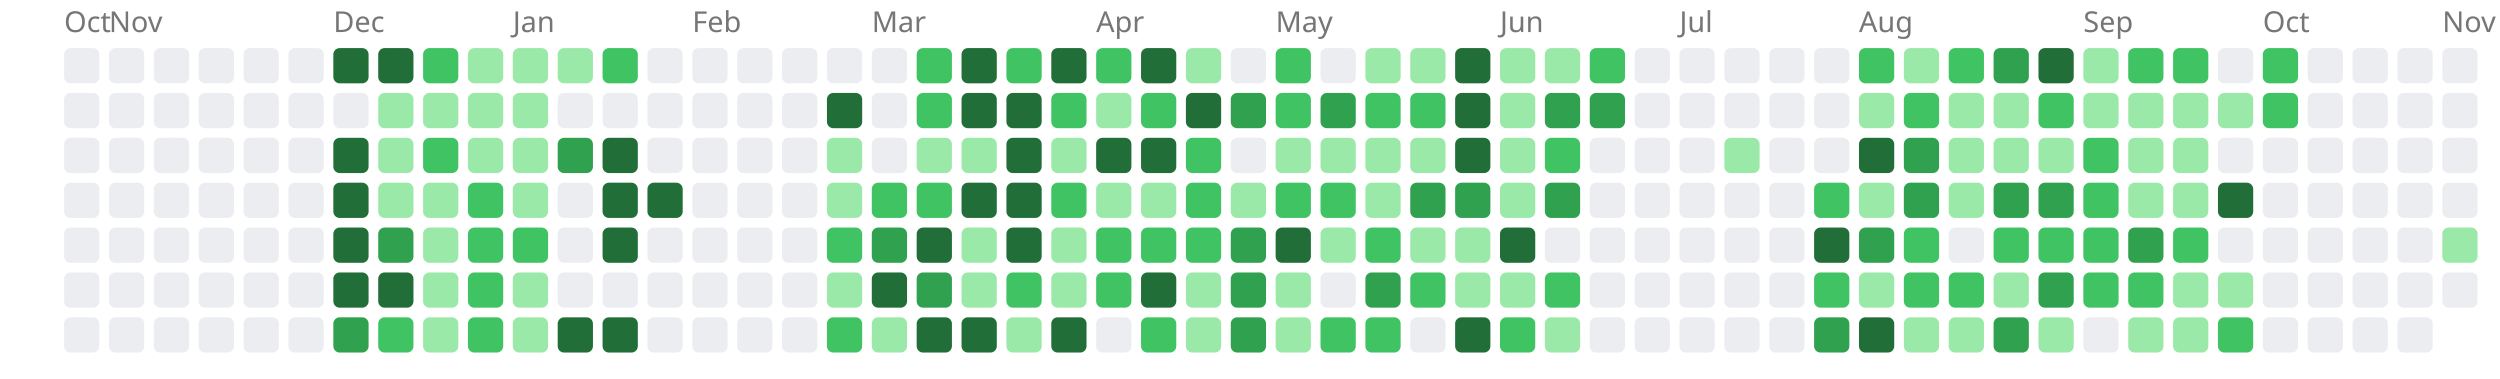
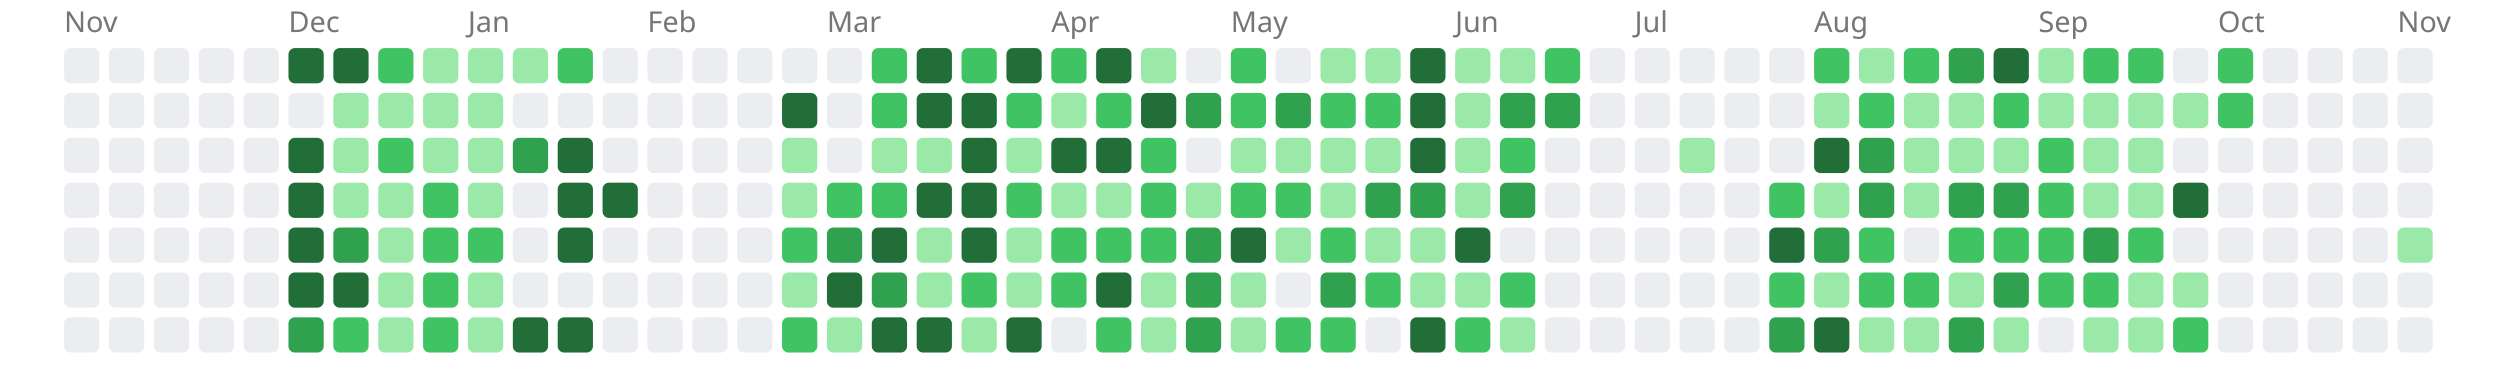
<svg xmlns="http://www.w3.org/2000/svg" width="780" height="118" font-family="sans-serif" font-size="9">
  <rect x="20" y="15" width="11" height="11" rx="2" fill="#ebedf0" />
-   <text x="20" y="10" fill="#767676">Oct</text>
+   <text x="20" y="10" fill="#767676">Nov</text>
  <rect x="20" y="29" width="11" height="11" rx="2" fill="#ebedf0" />
  <rect x="20" y="43" width="11" height="11" rx="2" fill="#ebedf0" />
  <rect x="20" y="57" width="11" height="11" rx="2" fill="#ebedf0" />
  <rect x="20" y="71" width="11" height="11" rx="2" fill="#ebedf0" />
  <rect x="20" y="85" width="11" height="11" rx="2" fill="#ebedf0" />
  <rect x="20" y="99" width="11" height="11" rx="2" fill="#ebedf0" />
  <rect x="34" y="15" width="11" height="11" rx="2" fill="#ebedf0" />
-   <text x="34" y="10" fill="#767676">Nov</text>
  <rect x="34" y="29" width="11" height="11" rx="2" fill="#ebedf0" />
  <rect x="34" y="43" width="11" height="11" rx="2" fill="#ebedf0" />
  <rect x="34" y="57" width="11" height="11" rx="2" fill="#ebedf0" />
  <rect x="34" y="71" width="11" height="11" rx="2" fill="#ebedf0" />
  <rect x="34" y="85" width="11" height="11" rx="2" fill="#ebedf0" />
  <rect x="34" y="99" width="11" height="11" rx="2" fill="#ebedf0" />
  <rect x="48" y="15" width="11" height="11" rx="2" fill="#ebedf0" />
  <rect x="48" y="29" width="11" height="11" rx="2" fill="#ebedf0" />
  <rect x="48" y="43" width="11" height="11" rx="2" fill="#ebedf0" />
  <rect x="48" y="57" width="11" height="11" rx="2" fill="#ebedf0" />
  <rect x="48" y="71" width="11" height="11" rx="2" fill="#ebedf0" />
  <rect x="48" y="85" width="11" height="11" rx="2" fill="#ebedf0" />
  <rect x="48" y="99" width="11" height="11" rx="2" fill="#ebedf0" />
  <rect x="62" y="15" width="11" height="11" rx="2" fill="#ebedf0" />
  <rect x="62" y="29" width="11" height="11" rx="2" fill="#ebedf0" />
  <rect x="62" y="43" width="11" height="11" rx="2" fill="#ebedf0" />
  <rect x="62" y="57" width="11" height="11" rx="2" fill="#ebedf0" />
  <rect x="62" y="71" width="11" height="11" rx="2" fill="#ebedf0" />
  <rect x="62" y="85" width="11" height="11" rx="2" fill="#ebedf0" />
  <rect x="62" y="99" width="11" height="11" rx="2" fill="#ebedf0" />
  <rect x="76" y="15" width="11" height="11" rx="2" fill="#ebedf0" />
  <rect x="76" y="29" width="11" height="11" rx="2" fill="#ebedf0" />
  <rect x="76" y="43" width="11" height="11" rx="2" fill="#ebedf0" />
  <rect x="76" y="57" width="11" height="11" rx="2" fill="#ebedf0" />
  <rect x="76" y="71" width="11" height="11" rx="2" fill="#ebedf0" />
  <rect x="76" y="85" width="11" height="11" rx="2" fill="#ebedf0" />
  <rect x="76" y="99" width="11" height="11" rx="2" fill="#ebedf0" />
-   <rect x="90" y="15" width="11" height="11" rx="2" fill="#ebedf0" />
+   <rect x="90" y="15" width="11" height="11" rx="2" fill="#216e39" />
+   <text x="90" y="10" fill="#767676">Dec</text>
  <rect x="90" y="29" width="11" height="11" rx="2" fill="#ebedf0" />
-   <rect x="90" y="43" width="11" height="11" rx="2" fill="#ebedf0" />
-   <rect x="90" y="57" width="11" height="11" rx="2" fill="#ebedf0" />
-   <rect x="90" y="71" width="11" height="11" rx="2" fill="#ebedf0" />
-   <rect x="90" y="85" width="11" height="11" rx="2" fill="#ebedf0" />
-   <rect x="90" y="99" width="11" height="11" rx="2" fill="#ebedf0" />
+   <rect x="90" y="43" width="11" height="11" rx="2" fill="#216e39" />
+   <rect x="90" y="57" width="11" height="11" rx="2" fill="#216e39" />
+   <rect x="90" y="71" width="11" height="11" rx="2" fill="#216e39" />
+   <rect x="90" y="85" width="11" height="11" rx="2" fill="#216e39" />
+   <rect x="90" y="99" width="11" height="11" rx="2" fill="#30a14e" />
  <rect x="104" y="15" width="11" height="11" rx="2" fill="#216e39" />
-   <text x="104" y="10" fill="#767676">Dec</text>
-   <rect x="104" y="29" width="11" height="11" rx="2" fill="#ebedf0" />
-   <rect x="104" y="43" width="11" height="11" rx="2" fill="#216e39" />
-   <rect x="104" y="57" width="11" height="11" rx="2" fill="#216e39" />
-   <rect x="104" y="71" width="11" height="11" rx="2" fill="#216e39" />
+   <rect x="104" y="29" width="11" height="11" rx="2" fill="#9be9a8" />
+   <rect x="104" y="43" width="11" height="11" rx="2" fill="#9be9a8" />
+   <rect x="104" y="57" width="11" height="11" rx="2" fill="#9be9a8" />
+   <rect x="104" y="71" width="11" height="11" rx="2" fill="#30a14e" />
  <rect x="104" y="85" width="11" height="11" rx="2" fill="#216e39" />
-   <rect x="104" y="99" width="11" height="11" rx="2" fill="#30a14e" />
-   <rect x="118" y="15" width="11" height="11" rx="2" fill="#216e39" />
+   <rect x="104" y="99" width="11" height="11" rx="2" fill="#40c463" />
+   <rect x="118" y="15" width="11" height="11" rx="2" fill="#40c463" />
  <rect x="118" y="29" width="11" height="11" rx="2" fill="#9be9a8" />
-   <rect x="118" y="43" width="11" height="11" rx="2" fill="#9be9a8" />
+   <rect x="118" y="43" width="11" height="11" rx="2" fill="#40c463" />
  <rect x="118" y="57" width="11" height="11" rx="2" fill="#9be9a8" />
-   <rect x="118" y="71" width="11" height="11" rx="2" fill="#30a14e" />
-   <rect x="118" y="85" width="11" height="11" rx="2" fill="#216e39" />
-   <rect x="118" y="99" width="11" height="11" rx="2" fill="#40c463" />
-   <rect x="132" y="15" width="11" height="11" rx="2" fill="#40c463" />
+   <rect x="118" y="71" width="11" height="11" rx="2" fill="#9be9a8" />
+   <rect x="118" y="85" width="11" height="11" rx="2" fill="#9be9a8" />
+   <rect x="118" y="99" width="11" height="11" rx="2" fill="#9be9a8" />
+   <rect x="132" y="15" width="11" height="11" rx="2" fill="#9be9a8" />
  <rect x="132" y="29" width="11" height="11" rx="2" fill="#9be9a8" />
-   <rect x="132" y="43" width="11" height="11" rx="2" fill="#40c463" />
-   <rect x="132" y="57" width="11" height="11" rx="2" fill="#9be9a8" />
-   <rect x="132" y="71" width="11" height="11" rx="2" fill="#9be9a8" />
-   <rect x="132" y="85" width="11" height="11" rx="2" fill="#9be9a8" />
-   <rect x="132" y="99" width="11" height="11" rx="2" fill="#9be9a8" />
+   <rect x="132" y="43" width="11" height="11" rx="2" fill="#9be9a8" />
+   <rect x="132" y="57" width="11" height="11" rx="2" fill="#40c463" />
+   <rect x="132" y="71" width="11" height="11" rx="2" fill="#40c463" />
+   <rect x="132" y="85" width="11" height="11" rx="2" fill="#40c463" />
+   <rect x="132" y="99" width="11" height="11" rx="2" fill="#40c463" />
  <rect x="146" y="15" width="11" height="11" rx="2" fill="#9be9a8" />
+   <text x="146" y="10" fill="#767676">Jan</text>
  <rect x="146" y="29" width="11" height="11" rx="2" fill="#9be9a8" />
  <rect x="146" y="43" width="11" height="11" rx="2" fill="#9be9a8" />
-   <rect x="146" y="57" width="11" height="11" rx="2" fill="#40c463" />
+   <rect x="146" y="57" width="11" height="11" rx="2" fill="#9be9a8" />
  <rect x="146" y="71" width="11" height="11" rx="2" fill="#40c463" />
-   <rect x="146" y="85" width="11" height="11" rx="2" fill="#40c463" />
-   <rect x="146" y="99" width="11" height="11" rx="2" fill="#40c463" />
+   <rect x="146" y="85" width="11" height="11" rx="2" fill="#9be9a8" />
+   <rect x="146" y="99" width="11" height="11" rx="2" fill="#9be9a8" />
  <rect x="160" y="15" width="11" height="11" rx="2" fill="#9be9a8" />
-   <text x="160" y="10" fill="#767676">Jan</text>
-   <rect x="160" y="29" width="11" height="11" rx="2" fill="#9be9a8" />
-   <rect x="160" y="43" width="11" height="11" rx="2" fill="#9be9a8" />
-   <rect x="160" y="57" width="11" height="11" rx="2" fill="#9be9a8" />
-   <rect x="160" y="71" width="11" height="11" rx="2" fill="#40c463" />
-   <rect x="160" y="85" width="11" height="11" rx="2" fill="#9be9a8" />
-   <rect x="160" y="99" width="11" height="11" rx="2" fill="#9be9a8" />
-   <rect x="174" y="15" width="11" height="11" rx="2" fill="#9be9a8" />
+   <rect x="160" y="29" width="11" height="11" rx="2" fill="#ebedf0" />
+   <rect x="160" y="43" width="11" height="11" rx="2" fill="#30a14e" />
+   <rect x="160" y="57" width="11" height="11" rx="2" fill="#ebedf0" />
+   <rect x="160" y="71" width="11" height="11" rx="2" fill="#ebedf0" />
+   <rect x="160" y="85" width="11" height="11" rx="2" fill="#ebedf0" />
+   <rect x="160" y="99" width="11" height="11" rx="2" fill="#216e39" />
+   <rect x="174" y="15" width="11" height="11" rx="2" fill="#40c463" />
  <rect x="174" y="29" width="11" height="11" rx="2" fill="#ebedf0" />
-   <rect x="174" y="43" width="11" height="11" rx="2" fill="#30a14e" />
-   <rect x="174" y="57" width="11" height="11" rx="2" fill="#ebedf0" />
-   <rect x="174" y="71" width="11" height="11" rx="2" fill="#ebedf0" />
+   <rect x="174" y="43" width="11" height="11" rx="2" fill="#216e39" />
+   <rect x="174" y="57" width="11" height="11" rx="2" fill="#216e39" />
+   <rect x="174" y="71" width="11" height="11" rx="2" fill="#216e39" />
  <rect x="174" y="85" width="11" height="11" rx="2" fill="#ebedf0" />
  <rect x="174" y="99" width="11" height="11" rx="2" fill="#216e39" />
-   <rect x="188" y="15" width="11" height="11" rx="2" fill="#40c463" />
+   <rect x="188" y="15" width="11" height="11" rx="2" fill="#ebedf0" />
  <rect x="188" y="29" width="11" height="11" rx="2" fill="#ebedf0" />
-   <rect x="188" y="43" width="11" height="11" rx="2" fill="#216e39" />
+   <rect x="188" y="43" width="11" height="11" rx="2" fill="#ebedf0" />
  <rect x="188" y="57" width="11" height="11" rx="2" fill="#216e39" />
-   <rect x="188" y="71" width="11" height="11" rx="2" fill="#216e39" />
+   <rect x="188" y="71" width="11" height="11" rx="2" fill="#ebedf0" />
  <rect x="188" y="85" width="11" height="11" rx="2" fill="#ebedf0" />
-   <rect x="188" y="99" width="11" height="11" rx="2" fill="#216e39" />
+   <rect x="188" y="99" width="11" height="11" rx="2" fill="#ebedf0" />
  <rect x="202" y="15" width="11" height="11" rx="2" fill="#ebedf0" />
+   <text x="202" y="10" fill="#767676">Feb</text>
  <rect x="202" y="29" width="11" height="11" rx="2" fill="#ebedf0" />
  <rect x="202" y="43" width="11" height="11" rx="2" fill="#ebedf0" />
-   <rect x="202" y="57" width="11" height="11" rx="2" fill="#216e39" />
+   <rect x="202" y="57" width="11" height="11" rx="2" fill="#ebedf0" />
  <rect x="202" y="71" width="11" height="11" rx="2" fill="#ebedf0" />
  <rect x="202" y="85" width="11" height="11" rx="2" fill="#ebedf0" />
  <rect x="202" y="99" width="11" height="11" rx="2" fill="#ebedf0" />
  <rect x="216" y="15" width="11" height="11" rx="2" fill="#ebedf0" />
-   <text x="216" y="10" fill="#767676">Feb</text>
  <rect x="216" y="29" width="11" height="11" rx="2" fill="#ebedf0" />
  <rect x="216" y="43" width="11" height="11" rx="2" fill="#ebedf0" />
  <rect x="216" y="57" width="11" height="11" rx="2" fill="#ebedf0" />
  <rect x="216" y="71" width="11" height="11" rx="2" fill="#ebedf0" />
  <rect x="216" y="85" width="11" height="11" rx="2" fill="#ebedf0" />
  <rect x="216" y="99" width="11" height="11" rx="2" fill="#ebedf0" />
  <rect x="230" y="15" width="11" height="11" rx="2" fill="#ebedf0" />
  <rect x="230" y="29" width="11" height="11" rx="2" fill="#ebedf0" />
  <rect x="230" y="43" width="11" height="11" rx="2" fill="#ebedf0" />
  <rect x="230" y="57" width="11" height="11" rx="2" fill="#ebedf0" />
  <rect x="230" y="71" width="11" height="11" rx="2" fill="#ebedf0" />
  <rect x="230" y="85" width="11" height="11" rx="2" fill="#ebedf0" />
  <rect x="230" y="99" width="11" height="11" rx="2" fill="#ebedf0" />
  <rect x="244" y="15" width="11" height="11" rx="2" fill="#ebedf0" />
-   <rect x="244" y="29" width="11" height="11" rx="2" fill="#ebedf0" />
-   <rect x="244" y="43" width="11" height="11" rx="2" fill="#ebedf0" />
-   <rect x="244" y="57" width="11" height="11" rx="2" fill="#ebedf0" />
-   <rect x="244" y="71" width="11" height="11" rx="2" fill="#ebedf0" />
-   <rect x="244" y="85" width="11" height="11" rx="2" fill="#ebedf0" />
-   <rect x="244" y="99" width="11" height="11" rx="2" fill="#ebedf0" />
+   <rect x="244" y="29" width="11" height="11" rx="2" fill="#216e39" />
+   <rect x="244" y="43" width="11" height="11" rx="2" fill="#9be9a8" />
+   <rect x="244" y="57" width="11" height="11" rx="2" fill="#9be9a8" />
+   <rect x="244" y="71" width="11" height="11" rx="2" fill="#40c463" />
+   <rect x="244" y="85" width="11" height="11" rx="2" fill="#9be9a8" />
+   <rect x="244" y="99" width="11" height="11" rx="2" fill="#40c463" />
  <rect x="258" y="15" width="11" height="11" rx="2" fill="#ebedf0" />
-   <rect x="258" y="29" width="11" height="11" rx="2" fill="#216e39" />
-   <rect x="258" y="43" width="11" height="11" rx="2" fill="#9be9a8" />
-   <rect x="258" y="57" width="11" height="11" rx="2" fill="#9be9a8" />
-   <rect x="258" y="71" width="11" height="11" rx="2" fill="#40c463" />
-   <rect x="258" y="85" width="11" height="11" rx="2" fill="#9be9a8" />
-   <rect x="258" y="99" width="11" height="11" rx="2" fill="#40c463" />
-   <rect x="272" y="15" width="11" height="11" rx="2" fill="#ebedf0" />
-   <text x="272" y="10" fill="#767676">Mar</text>
-   <rect x="272" y="29" width="11" height="11" rx="2" fill="#ebedf0" />
-   <rect x="272" y="43" width="11" height="11" rx="2" fill="#ebedf0" />
+   <text x="258" y="10" fill="#767676">Mar</text>
+   <rect x="258" y="29" width="11" height="11" rx="2" fill="#ebedf0" />
+   <rect x="258" y="43" width="11" height="11" rx="2" fill="#ebedf0" />
+   <rect x="258" y="57" width="11" height="11" rx="2" fill="#40c463" />
+   <rect x="258" y="71" width="11" height="11" rx="2" fill="#30a14e" />
+   <rect x="258" y="85" width="11" height="11" rx="2" fill="#216e39" />
+   <rect x="258" y="99" width="11" height="11" rx="2" fill="#9be9a8" />
+   <rect x="272" y="15" width="11" height="11" rx="2" fill="#40c463" />
+   <rect x="272" y="29" width="11" height="11" rx="2" fill="#40c463" />
+   <rect x="272" y="43" width="11" height="11" rx="2" fill="#9be9a8" />
  <rect x="272" y="57" width="11" height="11" rx="2" fill="#40c463" />
-   <rect x="272" y="71" width="11" height="11" rx="2" fill="#30a14e" />
-   <rect x="272" y="85" width="11" height="11" rx="2" fill="#216e39" />
-   <rect x="272" y="99" width="11" height="11" rx="2" fill="#9be9a8" />
-   <rect x="286" y="15" width="11" height="11" rx="2" fill="#40c463" />
-   <rect x="286" y="29" width="11" height="11" rx="2" fill="#40c463" />
+   <rect x="272" y="71" width="11" height="11" rx="2" fill="#216e39" />
+   <rect x="272" y="85" width="11" height="11" rx="2" fill="#30a14e" />
+   <rect x="272" y="99" width="11" height="11" rx="2" fill="#216e39" />
+   <rect x="286" y="15" width="11" height="11" rx="2" fill="#216e39" />
+   <rect x="286" y="29" width="11" height="11" rx="2" fill="#216e39" />
  <rect x="286" y="43" width="11" height="11" rx="2" fill="#9be9a8" />
-   <rect x="286" y="57" width="11" height="11" rx="2" fill="#40c463" />
-   <rect x="286" y="71" width="11" height="11" rx="2" fill="#216e39" />
-   <rect x="286" y="85" width="11" height="11" rx="2" fill="#30a14e" />
+   <rect x="286" y="57" width="11" height="11" rx="2" fill="#216e39" />
+   <rect x="286" y="71" width="11" height="11" rx="2" fill="#9be9a8" />
+   <rect x="286" y="85" width="11" height="11" rx="2" fill="#9be9a8" />
  <rect x="286" y="99" width="11" height="11" rx="2" fill="#216e39" />
-   <rect x="300" y="15" width="11" height="11" rx="2" fill="#216e39" />
+   <rect x="300" y="15" width="11" height="11" rx="2" fill="#40c463" />
  <rect x="300" y="29" width="11" height="11" rx="2" fill="#216e39" />
-   <rect x="300" y="43" width="11" height="11" rx="2" fill="#9be9a8" />
+   <rect x="300" y="43" width="11" height="11" rx="2" fill="#216e39" />
  <rect x="300" y="57" width="11" height="11" rx="2" fill="#216e39" />
-   <rect x="300" y="71" width="11" height="11" rx="2" fill="#9be9a8" />
-   <rect x="300" y="85" width="11" height="11" rx="2" fill="#9be9a8" />
-   <rect x="300" y="99" width="11" height="11" rx="2" fill="#216e39" />
-   <rect x="314" y="15" width="11" height="11" rx="2" fill="#40c463" />
-   <rect x="314" y="29" width="11" height="11" rx="2" fill="#216e39" />
-   <rect x="314" y="43" width="11" height="11" rx="2" fill="#216e39" />
-   <rect x="314" y="57" width="11" height="11" rx="2" fill="#216e39" />
-   <rect x="314" y="71" width="11" height="11" rx="2" fill="#216e39" />
-   <rect x="314" y="85" width="11" height="11" rx="2" fill="#40c463" />
-   <rect x="314" y="99" width="11" height="11" rx="2" fill="#9be9a8" />
-   <rect x="328" y="15" width="11" height="11" rx="2" fill="#216e39" />
-   <rect x="328" y="29" width="11" height="11" rx="2" fill="#40c463" />
-   <rect x="328" y="43" width="11" height="11" rx="2" fill="#9be9a8" />
-   <rect x="328" y="57" width="11" height="11" rx="2" fill="#40c463" />
-   <rect x="328" y="71" width="11" height="11" rx="2" fill="#9be9a8" />
-   <rect x="328" y="85" width="11" height="11" rx="2" fill="#9be9a8" />
-   <rect x="328" y="99" width="11" height="11" rx="2" fill="#216e39" />
-   <rect x="342" y="15" width="11" height="11" rx="2" fill="#40c463" />
-   <text x="342" y="10" fill="#767676">Apr</text>
-   <rect x="342" y="29" width="11" height="11" rx="2" fill="#9be9a8" />
+   <rect x="300" y="71" width="11" height="11" rx="2" fill="#216e39" />
+   <rect x="300" y="85" width="11" height="11" rx="2" fill="#40c463" />
+   <rect x="300" y="99" width="11" height="11" rx="2" fill="#9be9a8" />
+   <rect x="314" y="15" width="11" height="11" rx="2" fill="#216e39" />
+   <rect x="314" y="29" width="11" height="11" rx="2" fill="#40c463" />
+   <rect x="314" y="43" width="11" height="11" rx="2" fill="#9be9a8" />
+   <rect x="314" y="57" width="11" height="11" rx="2" fill="#40c463" />
+   <rect x="314" y="71" width="11" height="11" rx="2" fill="#9be9a8" />
+   <rect x="314" y="85" width="11" height="11" rx="2" fill="#9be9a8" />
+   <rect x="314" y="99" width="11" height="11" rx="2" fill="#216e39" />
+   <rect x="328" y="15" width="11" height="11" rx="2" fill="#40c463" />
+   <text x="328" y="10" fill="#767676">Apr</text>
+   <rect x="328" y="29" width="11" height="11" rx="2" fill="#9be9a8" />
+   <rect x="328" y="43" width="11" height="11" rx="2" fill="#216e39" />
+   <rect x="328" y="57" width="11" height="11" rx="2" fill="#9be9a8" />
+   <rect x="328" y="71" width="11" height="11" rx="2" fill="#40c463" />
+   <rect x="328" y="85" width="11" height="11" rx="2" fill="#40c463" />
+   <rect x="328" y="99" width="11" height="11" rx="2" fill="#ebedf0" />
+   <rect x="342" y="15" width="11" height="11" rx="2" fill="#216e39" />
+   <rect x="342" y="29" width="11" height="11" rx="2" fill="#40c463" />
  <rect x="342" y="43" width="11" height="11" rx="2" fill="#216e39" />
  <rect x="342" y="57" width="11" height="11" rx="2" fill="#9be9a8" />
  <rect x="342" y="71" width="11" height="11" rx="2" fill="#40c463" />
-   <rect x="342" y="85" width="11" height="11" rx="2" fill="#40c463" />
-   <rect x="342" y="99" width="11" height="11" rx="2" fill="#ebedf0" />
-   <rect x="356" y="15" width="11" height="11" rx="2" fill="#216e39" />
-   <rect x="356" y="29" width="11" height="11" rx="2" fill="#40c463" />
-   <rect x="356" y="43" width="11" height="11" rx="2" fill="#216e39" />
-   <rect x="356" y="57" width="11" height="11" rx="2" fill="#9be9a8" />
+   <rect x="342" y="85" width="11" height="11" rx="2" fill="#216e39" />
+   <rect x="342" y="99" width="11" height="11" rx="2" fill="#40c463" />
+   <rect x="356" y="15" width="11" height="11" rx="2" fill="#9be9a8" />
+   <rect x="356" y="29" width="11" height="11" rx="2" fill="#216e39" />
+   <rect x="356" y="43" width="11" height="11" rx="2" fill="#40c463" />
+   <rect x="356" y="57" width="11" height="11" rx="2" fill="#40c463" />
  <rect x="356" y="71" width="11" height="11" rx="2" fill="#40c463" />
-   <rect x="356" y="85" width="11" height="11" rx="2" fill="#216e39" />
-   <rect x="356" y="99" width="11" height="11" rx="2" fill="#40c463" />
-   <rect x="370" y="15" width="11" height="11" rx="2" fill="#9be9a8" />
-   <rect x="370" y="29" width="11" height="11" rx="2" fill="#216e39" />
-   <rect x="370" y="43" width="11" height="11" rx="2" fill="#40c463" />
-   <rect x="370" y="57" width="11" height="11" rx="2" fill="#40c463" />
-   <rect x="370" y="71" width="11" height="11" rx="2" fill="#40c463" />
-   <rect x="370" y="85" width="11" height="11" rx="2" fill="#9be9a8" />
-   <rect x="370" y="99" width="11" height="11" rx="2" fill="#9be9a8" />
-   <rect x="384" y="15" width="11" height="11" rx="2" fill="#ebedf0" />
-   <rect x="384" y="29" width="11" height="11" rx="2" fill="#30a14e" />
-   <rect x="384" y="43" width="11" height="11" rx="2" fill="#ebedf0" />
-   <rect x="384" y="57" width="11" height="11" rx="2" fill="#9be9a8" />
-   <rect x="384" y="71" width="11" height="11" rx="2" fill="#30a14e" />
-   <rect x="384" y="85" width="11" height="11" rx="2" fill="#30a14e" />
-   <rect x="384" y="99" width="11" height="11" rx="2" fill="#30a14e" />
-   <rect x="398" y="15" width="11" height="11" rx="2" fill="#40c463" />
-   <text x="398" y="10" fill="#767676">May</text>
-   <rect x="398" y="29" width="11" height="11" rx="2" fill="#40c463" />
+   <rect x="356" y="85" width="11" height="11" rx="2" fill="#9be9a8" />
+   <rect x="356" y="99" width="11" height="11" rx="2" fill="#9be9a8" />
+   <rect x="370" y="15" width="11" height="11" rx="2" fill="#ebedf0" />
+   <rect x="370" y="29" width="11" height="11" rx="2" fill="#30a14e" />
+   <rect x="370" y="43" width="11" height="11" rx="2" fill="#ebedf0" />
+   <rect x="370" y="57" width="11" height="11" rx="2" fill="#9be9a8" />
+   <rect x="370" y="71" width="11" height="11" rx="2" fill="#30a14e" />
+   <rect x="370" y="85" width="11" height="11" rx="2" fill="#30a14e" />
+   <rect x="370" y="99" width="11" height="11" rx="2" fill="#30a14e" />
+   <rect x="384" y="15" width="11" height="11" rx="2" fill="#40c463" />
+   <text x="384" y="10" fill="#767676">May</text>
+   <rect x="384" y="29" width="11" height="11" rx="2" fill="#40c463" />
+   <rect x="384" y="43" width="11" height="11" rx="2" fill="#9be9a8" />
+   <rect x="384" y="57" width="11" height="11" rx="2" fill="#40c463" />
+   <rect x="384" y="71" width="11" height="11" rx="2" fill="#216e39" />
+   <rect x="384" y="85" width="11" height="11" rx="2" fill="#9be9a8" />
+   <rect x="384" y="99" width="11" height="11" rx="2" fill="#9be9a8" />
+   <rect x="398" y="15" width="11" height="11" rx="2" fill="#ebedf0" />
+   <rect x="398" y="29" width="11" height="11" rx="2" fill="#30a14e" />
  <rect x="398" y="43" width="11" height="11" rx="2" fill="#9be9a8" />
  <rect x="398" y="57" width="11" height="11" rx="2" fill="#40c463" />
-   <rect x="398" y="71" width="11" height="11" rx="2" fill="#216e39" />
-   <rect x="398" y="85" width="11" height="11" rx="2" fill="#9be9a8" />
-   <rect x="398" y="99" width="11" height="11" rx="2" fill="#9be9a8" />
-   <rect x="412" y="15" width="11" height="11" rx="2" fill="#ebedf0" />
-   <rect x="412" y="29" width="11" height="11" rx="2" fill="#30a14e" />
+   <rect x="398" y="71" width="11" height="11" rx="2" fill="#9be9a8" />
+   <rect x="398" y="85" width="11" height="11" rx="2" fill="#ebedf0" />
+   <rect x="398" y="99" width="11" height="11" rx="2" fill="#40c463" />
+   <rect x="412" y="15" width="11" height="11" rx="2" fill="#9be9a8" />
+   <rect x="412" y="29" width="11" height="11" rx="2" fill="#40c463" />
  <rect x="412" y="43" width="11" height="11" rx="2" fill="#9be9a8" />
-   <rect x="412" y="57" width="11" height="11" rx="2" fill="#40c463" />
-   <rect x="412" y="71" width="11" height="11" rx="2" fill="#9be9a8" />
-   <rect x="412" y="85" width="11" height="11" rx="2" fill="#ebedf0" />
+   <rect x="412" y="57" width="11" height="11" rx="2" fill="#9be9a8" />
+   <rect x="412" y="71" width="11" height="11" rx="2" fill="#40c463" />
+   <rect x="412" y="85" width="11" height="11" rx="2" fill="#30a14e" />
  <rect x="412" y="99" width="11" height="11" rx="2" fill="#40c463" />
  <rect x="426" y="15" width="11" height="11" rx="2" fill="#9be9a8" />
  <rect x="426" y="29" width="11" height="11" rx="2" fill="#40c463" />
  <rect x="426" y="43" width="11" height="11" rx="2" fill="#9be9a8" />
-   <rect x="426" y="57" width="11" height="11" rx="2" fill="#9be9a8" />
-   <rect x="426" y="71" width="11" height="11" rx="2" fill="#40c463" />
-   <rect x="426" y="85" width="11" height="11" rx="2" fill="#30a14e" />
-   <rect x="426" y="99" width="11" height="11" rx="2" fill="#40c463" />
-   <rect x="440" y="15" width="11" height="11" rx="2" fill="#9be9a8" />
-   <rect x="440" y="29" width="11" height="11" rx="2" fill="#40c463" />
-   <rect x="440" y="43" width="11" height="11" rx="2" fill="#9be9a8" />
+   <rect x="426" y="57" width="11" height="11" rx="2" fill="#30a14e" />
+   <rect x="426" y="71" width="11" height="11" rx="2" fill="#9be9a8" />
+   <rect x="426" y="85" width="11" height="11" rx="2" fill="#40c463" />
+   <rect x="426" y="99" width="11" height="11" rx="2" fill="#ebedf0" />
+   <rect x="440" y="15" width="11" height="11" rx="2" fill="#216e39" />
+   <rect x="440" y="29" width="11" height="11" rx="2" fill="#216e39" />
+   <rect x="440" y="43" width="11" height="11" rx="2" fill="#216e39" />
  <rect x="440" y="57" width="11" height="11" rx="2" fill="#30a14e" />
  <rect x="440" y="71" width="11" height="11" rx="2" fill="#9be9a8" />
-   <rect x="440" y="85" width="11" height="11" rx="2" fill="#40c463" />
-   <rect x="440" y="99" width="11" height="11" rx="2" fill="#ebedf0" />
-   <rect x="454" y="15" width="11" height="11" rx="2" fill="#216e39" />
-   <rect x="454" y="29" width="11" height="11" rx="2" fill="#216e39" />
-   <rect x="454" y="43" width="11" height="11" rx="2" fill="#216e39" />
-   <rect x="454" y="57" width="11" height="11" rx="2" fill="#30a14e" />
-   <rect x="454" y="71" width="11" height="11" rx="2" fill="#9be9a8" />
+   <rect x="440" y="85" width="11" height="11" rx="2" fill="#9be9a8" />
+   <rect x="440" y="99" width="11" height="11" rx="2" fill="#216e39" />
+   <rect x="454" y="15" width="11" height="11" rx="2" fill="#9be9a8" />
+   <text x="454" y="10" fill="#767676">Jun</text>
+   <rect x="454" y="29" width="11" height="11" rx="2" fill="#9be9a8" />
+   <rect x="454" y="43" width="11" height="11" rx="2" fill="#9be9a8" />
+   <rect x="454" y="57" width="11" height="11" rx="2" fill="#9be9a8" />
+   <rect x="454" y="71" width="11" height="11" rx="2" fill="#216e39" />
  <rect x="454" y="85" width="11" height="11" rx="2" fill="#9be9a8" />
-   <rect x="454" y="99" width="11" height="11" rx="2" fill="#216e39" />
+   <rect x="454" y="99" width="11" height="11" rx="2" fill="#40c463" />
  <rect x="468" y="15" width="11" height="11" rx="2" fill="#9be9a8" />
-   <text x="468" y="10" fill="#767676">Jun</text>
-   <rect x="468" y="29" width="11" height="11" rx="2" fill="#9be9a8" />
-   <rect x="468" y="43" width="11" height="11" rx="2" fill="#9be9a8" />
-   <rect x="468" y="57" width="11" height="11" rx="2" fill="#9be9a8" />
-   <rect x="468" y="71" width="11" height="11" rx="2" fill="#216e39" />
-   <rect x="468" y="85" width="11" height="11" rx="2" fill="#9be9a8" />
-   <rect x="468" y="99" width="11" height="11" rx="2" fill="#40c463" />
-   <rect x="482" y="15" width="11" height="11" rx="2" fill="#9be9a8" />
+   <rect x="468" y="29" width="11" height="11" rx="2" fill="#30a14e" />
+   <rect x="468" y="43" width="11" height="11" rx="2" fill="#40c463" />
+   <rect x="468" y="57" width="11" height="11" rx="2" fill="#30a14e" />
+   <rect x="468" y="71" width="11" height="11" rx="2" fill="#ebedf0" />
+   <rect x="468" y="85" width="11" height="11" rx="2" fill="#40c463" />
+   <rect x="468" y="99" width="11" height="11" rx="2" fill="#9be9a8" />
+   <rect x="482" y="15" width="11" height="11" rx="2" fill="#40c463" />
  <rect x="482" y="29" width="11" height="11" rx="2" fill="#30a14e" />
-   <rect x="482" y="43" width="11" height="11" rx="2" fill="#40c463" />
-   <rect x="482" y="57" width="11" height="11" rx="2" fill="#30a14e" />
+   <rect x="482" y="43" width="11" height="11" rx="2" fill="#ebedf0" />
+   <rect x="482" y="57" width="11" height="11" rx="2" fill="#ebedf0" />
  <rect x="482" y="71" width="11" height="11" rx="2" fill="#ebedf0" />
-   <rect x="482" y="85" width="11" height="11" rx="2" fill="#40c463" />
-   <rect x="482" y="99" width="11" height="11" rx="2" fill="#9be9a8" />
-   <rect x="496" y="15" width="11" height="11" rx="2" fill="#40c463" />
-   <rect x="496" y="29" width="11" height="11" rx="2" fill="#30a14e" />
+   <rect x="482" y="85" width="11" height="11" rx="2" fill="#ebedf0" />
+   <rect x="482" y="99" width="11" height="11" rx="2" fill="#ebedf0" />
+   <rect x="496" y="15" width="11" height="11" rx="2" fill="#ebedf0" />
+   <rect x="496" y="29" width="11" height="11" rx="2" fill="#ebedf0" />
  <rect x="496" y="43" width="11" height="11" rx="2" fill="#ebedf0" />
  <rect x="496" y="57" width="11" height="11" rx="2" fill="#ebedf0" />
  <rect x="496" y="71" width="11" height="11" rx="2" fill="#ebedf0" />
  <rect x="496" y="85" width="11" height="11" rx="2" fill="#ebedf0" />
  <rect x="496" y="99" width="11" height="11" rx="2" fill="#ebedf0" />
  <rect x="510" y="15" width="11" height="11" rx="2" fill="#ebedf0" />
+   <text x="510" y="10" fill="#767676">Jul</text>
  <rect x="510" y="29" width="11" height="11" rx="2" fill="#ebedf0" />
  <rect x="510" y="43" width="11" height="11" rx="2" fill="#ebedf0" />
  <rect x="510" y="57" width="11" height="11" rx="2" fill="#ebedf0" />
  <rect x="510" y="71" width="11" height="11" rx="2" fill="#ebedf0" />
  <rect x="510" y="85" width="11" height="11" rx="2" fill="#ebedf0" />
  <rect x="510" y="99" width="11" height="11" rx="2" fill="#ebedf0" />
  <rect x="524" y="15" width="11" height="11" rx="2" fill="#ebedf0" />
-   <text x="524" y="10" fill="#767676">Jul</text>
  <rect x="524" y="29" width="11" height="11" rx="2" fill="#ebedf0" />
-   <rect x="524" y="43" width="11" height="11" rx="2" fill="#ebedf0" />
+   <rect x="524" y="43" width="11" height="11" rx="2" fill="#9be9a8" />
  <rect x="524" y="57" width="11" height="11" rx="2" fill="#ebedf0" />
  <rect x="524" y="71" width="11" height="11" rx="2" fill="#ebedf0" />
  <rect x="524" y="85" width="11" height="11" rx="2" fill="#ebedf0" />
  <rect x="524" y="99" width="11" height="11" rx="2" fill="#ebedf0" />
  <rect x="538" y="15" width="11" height="11" rx="2" fill="#ebedf0" />
  <rect x="538" y="29" width="11" height="11" rx="2" fill="#ebedf0" />
-   <rect x="538" y="43" width="11" height="11" rx="2" fill="#9be9a8" />
+   <rect x="538" y="43" width="11" height="11" rx="2" fill="#ebedf0" />
  <rect x="538" y="57" width="11" height="11" rx="2" fill="#ebedf0" />
  <rect x="538" y="71" width="11" height="11" rx="2" fill="#ebedf0" />
  <rect x="538" y="85" width="11" height="11" rx="2" fill="#ebedf0" />
  <rect x="538" y="99" width="11" height="11" rx="2" fill="#ebedf0" />
  <rect x="552" y="15" width="11" height="11" rx="2" fill="#ebedf0" />
  <rect x="552" y="29" width="11" height="11" rx="2" fill="#ebedf0" />
  <rect x="552" y="43" width="11" height="11" rx="2" fill="#ebedf0" />
-   <rect x="552" y="57" width="11" height="11" rx="2" fill="#ebedf0" />
-   <rect x="552" y="71" width="11" height="11" rx="2" fill="#ebedf0" />
-   <rect x="552" y="85" width="11" height="11" rx="2" fill="#ebedf0" />
-   <rect x="552" y="99" width="11" height="11" rx="2" fill="#ebedf0" />
-   <rect x="566" y="15" width="11" height="11" rx="2" fill="#ebedf0" />
-   <rect x="566" y="29" width="11" height="11" rx="2" fill="#ebedf0" />
-   <rect x="566" y="43" width="11" height="11" rx="2" fill="#ebedf0" />
-   <rect x="566" y="57" width="11" height="11" rx="2" fill="#40c463" />
-   <rect x="566" y="71" width="11" height="11" rx="2" fill="#216e39" />
-   <rect x="566" y="85" width="11" height="11" rx="2" fill="#40c463" />
-   <rect x="566" y="99" width="11" height="11" rx="2" fill="#30a14e" />
-   <rect x="580" y="15" width="11" height="11" rx="2" fill="#40c463" />
-   <text x="580" y="10" fill="#767676">Aug</text>
-   <rect x="580" y="29" width="11" height="11" rx="2" fill="#9be9a8" />
-   <rect x="580" y="43" width="11" height="11" rx="2" fill="#216e39" />
-   <rect x="580" y="57" width="11" height="11" rx="2" fill="#9be9a8" />
-   <rect x="580" y="71" width="11" height="11" rx="2" fill="#30a14e" />
-   <rect x="580" y="85" width="11" height="11" rx="2" fill="#9be9a8" />
-   <rect x="580" y="99" width="11" height="11" rx="2" fill="#216e39" />
-   <rect x="594" y="15" width="11" height="11" rx="2" fill="#9be9a8" />
-   <rect x="594" y="29" width="11" height="11" rx="2" fill="#40c463" />
-   <rect x="594" y="43" width="11" height="11" rx="2" fill="#30a14e" />
-   <rect x="594" y="57" width="11" height="11" rx="2" fill="#30a14e" />
-   <rect x="594" y="71" width="11" height="11" rx="2" fill="#40c463" />
+   <rect x="552" y="57" width="11" height="11" rx="2" fill="#40c463" />
+   <rect x="552" y="71" width="11" height="11" rx="2" fill="#216e39" />
+   <rect x="552" y="85" width="11" height="11" rx="2" fill="#40c463" />
+   <rect x="552" y="99" width="11" height="11" rx="2" fill="#30a14e" />
+   <rect x="566" y="15" width="11" height="11" rx="2" fill="#40c463" />
+   <text x="566" y="10" fill="#767676">Aug</text>
+   <rect x="566" y="29" width="11" height="11" rx="2" fill="#9be9a8" />
+   <rect x="566" y="43" width="11" height="11" rx="2" fill="#216e39" />
+   <rect x="566" y="57" width="11" height="11" rx="2" fill="#9be9a8" />
+   <rect x="566" y="71" width="11" height="11" rx="2" fill="#30a14e" />
+   <rect x="566" y="85" width="11" height="11" rx="2" fill="#9be9a8" />
+   <rect x="566" y="99" width="11" height="11" rx="2" fill="#216e39" />
+   <rect x="580" y="15" width="11" height="11" rx="2" fill="#9be9a8" />
+   <rect x="580" y="29" width="11" height="11" rx="2" fill="#40c463" />
+   <rect x="580" y="43" width="11" height="11" rx="2" fill="#30a14e" />
+   <rect x="580" y="57" width="11" height="11" rx="2" fill="#30a14e" />
+   <rect x="580" y="71" width="11" height="11" rx="2" fill="#40c463" />
+   <rect x="580" y="85" width="11" height="11" rx="2" fill="#40c463" />
+   <rect x="580" y="99" width="11" height="11" rx="2" fill="#9be9a8" />
+   <rect x="594" y="15" width="11" height="11" rx="2" fill="#40c463" />
+   <rect x="594" y="29" width="11" height="11" rx="2" fill="#9be9a8" />
+   <rect x="594" y="43" width="11" height="11" rx="2" fill="#9be9a8" />
+   <rect x="594" y="57" width="11" height="11" rx="2" fill="#9be9a8" />
+   <rect x="594" y="71" width="11" height="11" rx="2" fill="#ebedf0" />
  <rect x="594" y="85" width="11" height="11" rx="2" fill="#40c463" />
  <rect x="594" y="99" width="11" height="11" rx="2" fill="#9be9a8" />
-   <rect x="608" y="15" width="11" height="11" rx="2" fill="#40c463" />
+   <rect x="608" y="15" width="11" height="11" rx="2" fill="#30a14e" />
  <rect x="608" y="29" width="11" height="11" rx="2" fill="#9be9a8" />
  <rect x="608" y="43" width="11" height="11" rx="2" fill="#9be9a8" />
-   <rect x="608" y="57" width="11" height="11" rx="2" fill="#9be9a8" />
-   <rect x="608" y="71" width="11" height="11" rx="2" fill="#ebedf0" />
-   <rect x="608" y="85" width="11" height="11" rx="2" fill="#40c463" />
-   <rect x="608" y="99" width="11" height="11" rx="2" fill="#9be9a8" />
-   <rect x="622" y="15" width="11" height="11" rx="2" fill="#30a14e" />
-   <rect x="622" y="29" width="11" height="11" rx="2" fill="#9be9a8" />
+   <rect x="608" y="57" width="11" height="11" rx="2" fill="#30a14e" />
+   <rect x="608" y="71" width="11" height="11" rx="2" fill="#40c463" />
+   <rect x="608" y="85" width="11" height="11" rx="2" fill="#9be9a8" />
+   <rect x="608" y="99" width="11" height="11" rx="2" fill="#30a14e" />
+   <rect x="622" y="15" width="11" height="11" rx="2" fill="#216e39" />
+   <rect x="622" y="29" width="11" height="11" rx="2" fill="#40c463" />
  <rect x="622" y="43" width="11" height="11" rx="2" fill="#9be9a8" />
  <rect x="622" y="57" width="11" height="11" rx="2" fill="#30a14e" />
  <rect x="622" y="71" width="11" height="11" rx="2" fill="#40c463" />
-   <rect x="622" y="85" width="11" height="11" rx="2" fill="#9be9a8" />
-   <rect x="622" y="99" width="11" height="11" rx="2" fill="#30a14e" />
-   <rect x="636" y="15" width="11" height="11" rx="2" fill="#216e39" />
-   <rect x="636" y="29" width="11" height="11" rx="2" fill="#40c463" />
-   <rect x="636" y="43" width="11" height="11" rx="2" fill="#9be9a8" />
-   <rect x="636" y="57" width="11" height="11" rx="2" fill="#30a14e" />
+   <rect x="622" y="85" width="11" height="11" rx="2" fill="#30a14e" />
+   <rect x="622" y="99" width="11" height="11" rx="2" fill="#9be9a8" />
+   <rect x="636" y="15" width="11" height="11" rx="2" fill="#9be9a8" />
+   <text x="636" y="10" fill="#767676">Sep</text>
+   <rect x="636" y="29" width="11" height="11" rx="2" fill="#9be9a8" />
+   <rect x="636" y="43" width="11" height="11" rx="2" fill="#40c463" />
+   <rect x="636" y="57" width="11" height="11" rx="2" fill="#40c463" />
  <rect x="636" y="71" width="11" height="11" rx="2" fill="#40c463" />
-   <rect x="636" y="85" width="11" height="11" rx="2" fill="#30a14e" />
-   <rect x="636" y="99" width="11" height="11" rx="2" fill="#9be9a8" />
-   <rect x="650" y="15" width="11" height="11" rx="2" fill="#9be9a8" />
-   <text x="650" y="10" fill="#767676">Sep</text>
+   <rect x="636" y="85" width="11" height="11" rx="2" fill="#40c463" />
+   <rect x="636" y="99" width="11" height="11" rx="2" fill="#ebedf0" />
+   <rect x="650" y="15" width="11" height="11" rx="2" fill="#40c463" />
  <rect x="650" y="29" width="11" height="11" rx="2" fill="#9be9a8" />
-   <rect x="650" y="43" width="11" height="11" rx="2" fill="#40c463" />
-   <rect x="650" y="57" width="11" height="11" rx="2" fill="#40c463" />
-   <rect x="650" y="71" width="11" height="11" rx="2" fill="#40c463" />
+   <rect x="650" y="43" width="11" height="11" rx="2" fill="#9be9a8" />
+   <rect x="650" y="57" width="11" height="11" rx="2" fill="#9be9a8" />
+   <rect x="650" y="71" width="11" height="11" rx="2" fill="#30a14e" />
  <rect x="650" y="85" width="11" height="11" rx="2" fill="#40c463" />
-   <rect x="650" y="99" width="11" height="11" rx="2" fill="#ebedf0" />
+   <rect x="650" y="99" width="11" height="11" rx="2" fill="#9be9a8" />
  <rect x="664" y="15" width="11" height="11" rx="2" fill="#40c463" />
  <rect x="664" y="29" width="11" height="11" rx="2" fill="#9be9a8" />
  <rect x="664" y="43" width="11" height="11" rx="2" fill="#9be9a8" />
  <rect x="664" y="57" width="11" height="11" rx="2" fill="#9be9a8" />
-   <rect x="664" y="71" width="11" height="11" rx="2" fill="#30a14e" />
-   <rect x="664" y="85" width="11" height="11" rx="2" fill="#40c463" />
+   <rect x="664" y="71" width="11" height="11" rx="2" fill="#40c463" />
+   <rect x="664" y="85" width="11" height="11" rx="2" fill="#9be9a8" />
  <rect x="664" y="99" width="11" height="11" rx="2" fill="#9be9a8" />
-   <rect x="678" y="15" width="11" height="11" rx="2" fill="#40c463" />
+   <rect x="678" y="15" width="11" height="11" rx="2" fill="#ebedf0" />
  <rect x="678" y="29" width="11" height="11" rx="2" fill="#9be9a8" />
-   <rect x="678" y="43" width="11" height="11" rx="2" fill="#9be9a8" />
-   <rect x="678" y="57" width="11" height="11" rx="2" fill="#9be9a8" />
-   <rect x="678" y="71" width="11" height="11" rx="2" fill="#40c463" />
+   <rect x="678" y="43" width="11" height="11" rx="2" fill="#ebedf0" />
+   <rect x="678" y="57" width="11" height="11" rx="2" fill="#216e39" />
+   <rect x="678" y="71" width="11" height="11" rx="2" fill="#ebedf0" />
  <rect x="678" y="85" width="11" height="11" rx="2" fill="#9be9a8" />
-   <rect x="678" y="99" width="11" height="11" rx="2" fill="#9be9a8" />
-   <rect x="692" y="15" width="11" height="11" rx="2" fill="#ebedf0" />
-   <rect x="692" y="29" width="11" height="11" rx="2" fill="#9be9a8" />
+   <rect x="678" y="99" width="11" height="11" rx="2" fill="#40c463" />
+   <rect x="692" y="15" width="11" height="11" rx="2" fill="#40c463" />
+   <text x="692" y="10" fill="#767676">Oct</text>
+   <rect x="692" y="29" width="11" height="11" rx="2" fill="#40c463" />
  <rect x="692" y="43" width="11" height="11" rx="2" fill="#ebedf0" />
-   <rect x="692" y="57" width="11" height="11" rx="2" fill="#216e39" />
+   <rect x="692" y="57" width="11" height="11" rx="2" fill="#ebedf0" />
  <rect x="692" y="71" width="11" height="11" rx="2" fill="#ebedf0" />
-   <rect x="692" y="85" width="11" height="11" rx="2" fill="#9be9a8" />
-   <rect x="692" y="99" width="11" height="11" rx="2" fill="#40c463" />
-   <rect x="706" y="15" width="11" height="11" rx="2" fill="#40c463" />
-   <text x="706" y="10" fill="#767676">Oct</text>
-   <rect x="706" y="29" width="11" height="11" rx="2" fill="#40c463" />
+   <rect x="692" y="85" width="11" height="11" rx="2" fill="#ebedf0" />
+   <rect x="692" y="99" width="11" height="11" rx="2" fill="#ebedf0" />
+   <rect x="706" y="15" width="11" height="11" rx="2" fill="#ebedf0" />
+   <rect x="706" y="29" width="11" height="11" rx="2" fill="#ebedf0" />
  <rect x="706" y="43" width="11" height="11" rx="2" fill="#ebedf0" />
  <rect x="706" y="57" width="11" height="11" rx="2" fill="#ebedf0" />
  <rect x="706" y="71" width="11" height="11" rx="2" fill="#ebedf0" />
  <rect x="706" y="85" width="11" height="11" rx="2" fill="#ebedf0" />
  <rect x="706" y="99" width="11" height="11" rx="2" fill="#ebedf0" />
  <rect x="720" y="15" width="11" height="11" rx="2" fill="#ebedf0" />
  <rect x="720" y="29" width="11" height="11" rx="2" fill="#ebedf0" />
  <rect x="720" y="43" width="11" height="11" rx="2" fill="#ebedf0" />
  <rect x="720" y="57" width="11" height="11" rx="2" fill="#ebedf0" />
  <rect x="720" y="71" width="11" height="11" rx="2" fill="#ebedf0" />
  <rect x="720" y="85" width="11" height="11" rx="2" fill="#ebedf0" />
  <rect x="720" y="99" width="11" height="11" rx="2" fill="#ebedf0" />
  <rect x="734" y="15" width="11" height="11" rx="2" fill="#ebedf0" />
  <rect x="734" y="29" width="11" height="11" rx="2" fill="#ebedf0" />
  <rect x="734" y="43" width="11" height="11" rx="2" fill="#ebedf0" />
  <rect x="734" y="57" width="11" height="11" rx="2" fill="#ebedf0" />
  <rect x="734" y="71" width="11" height="11" rx="2" fill="#ebedf0" />
  <rect x="734" y="85" width="11" height="11" rx="2" fill="#ebedf0" />
  <rect x="734" y="99" width="11" height="11" rx="2" fill="#ebedf0" />
  <rect x="748" y="15" width="11" height="11" rx="2" fill="#ebedf0" />
+   <text x="748" y="10" fill="#767676">Nov</text>
  <rect x="748" y="29" width="11" height="11" rx="2" fill="#ebedf0" />
  <rect x="748" y="43" width="11" height="11" rx="2" fill="#ebedf0" />
  <rect x="748" y="57" width="11" height="11" rx="2" fill="#ebedf0" />
-   <rect x="748" y="71" width="11" height="11" rx="2" fill="#ebedf0" />
+   <rect x="748" y="71" width="11" height="11" rx="2" fill="#9be9a8" />
  <rect x="748" y="85" width="11" height="11" rx="2" fill="#ebedf0" />
  <rect x="748" y="99" width="11" height="11" rx="2" fill="#ebedf0" />
-   <rect x="762" y="15" width="11" height="11" rx="2" fill="#ebedf0" />
-   <text x="762" y="10" fill="#767676">Nov</text>
-   <rect x="762" y="29" width="11" height="11" rx="2" fill="#ebedf0" />
-   <rect x="762" y="43" width="11" height="11" rx="2" fill="#ebedf0" />
-   <rect x="762" y="57" width="11" height="11" rx="2" fill="#ebedf0" />
-   <rect x="762" y="71" width="11" height="11" rx="2" fill="#9be9a8" />
-   <rect x="762" y="85" width="11" height="11" rx="2" fill="#ebedf0" />
</svg>
